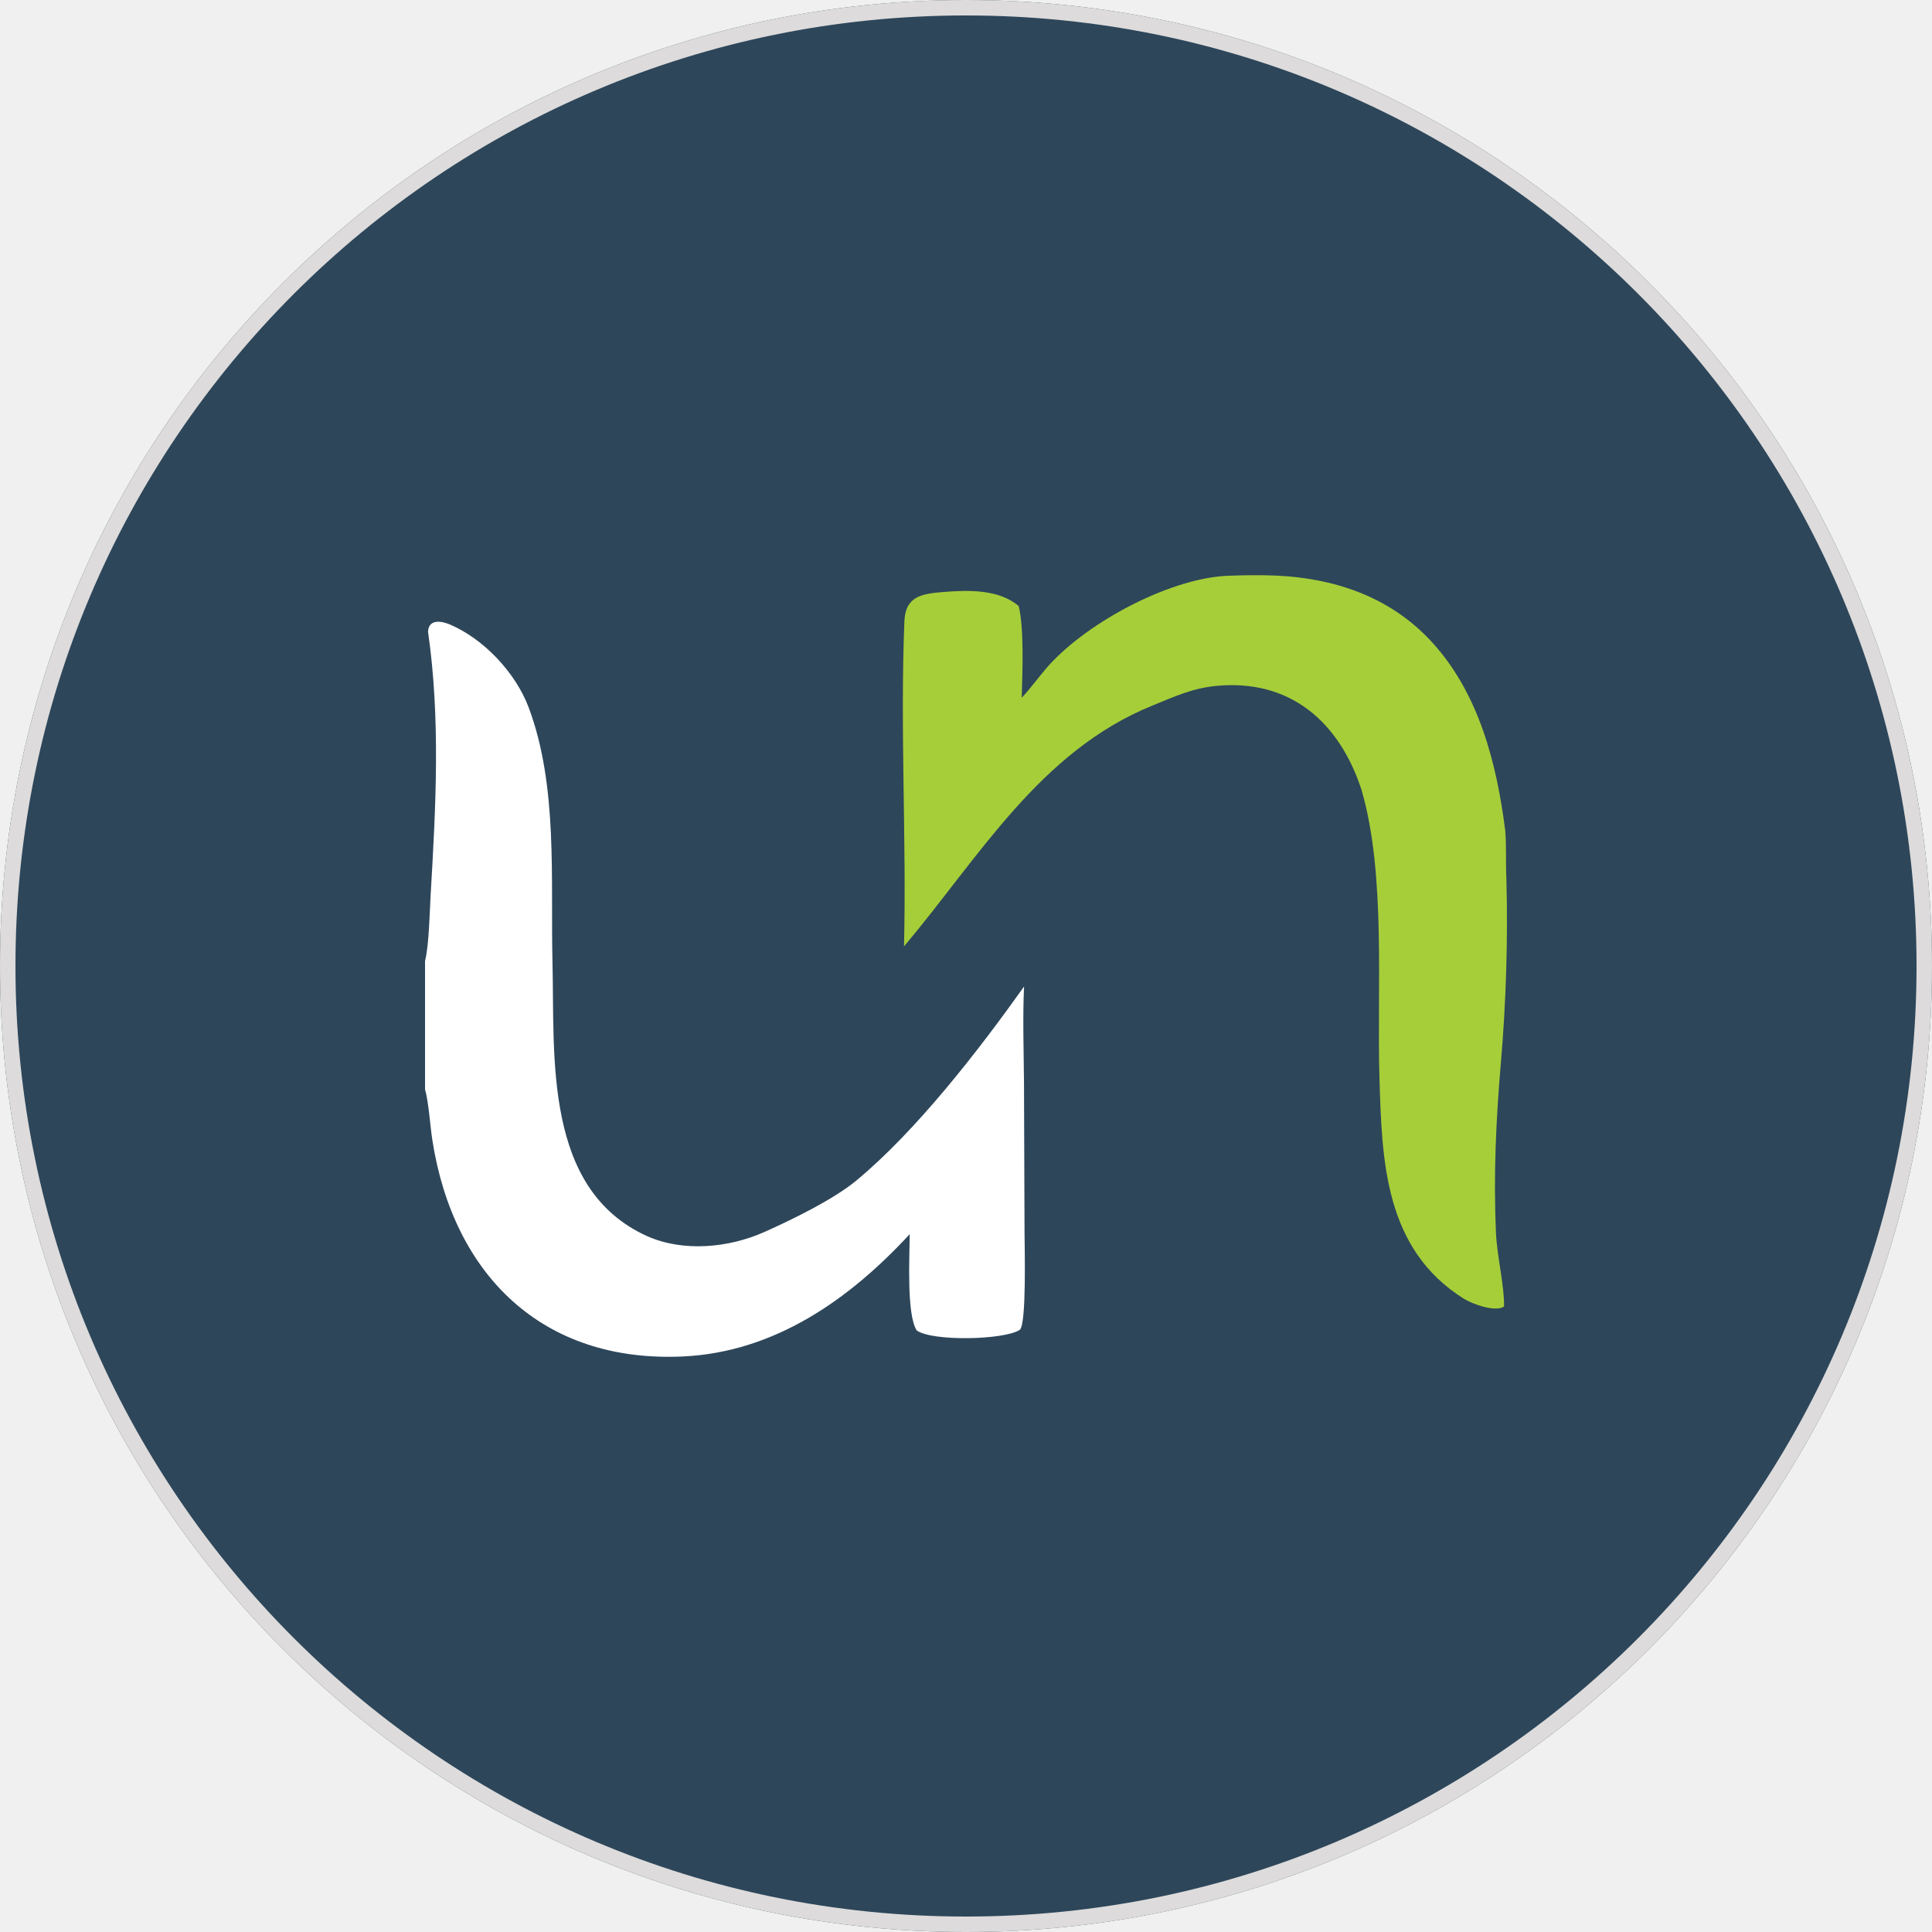
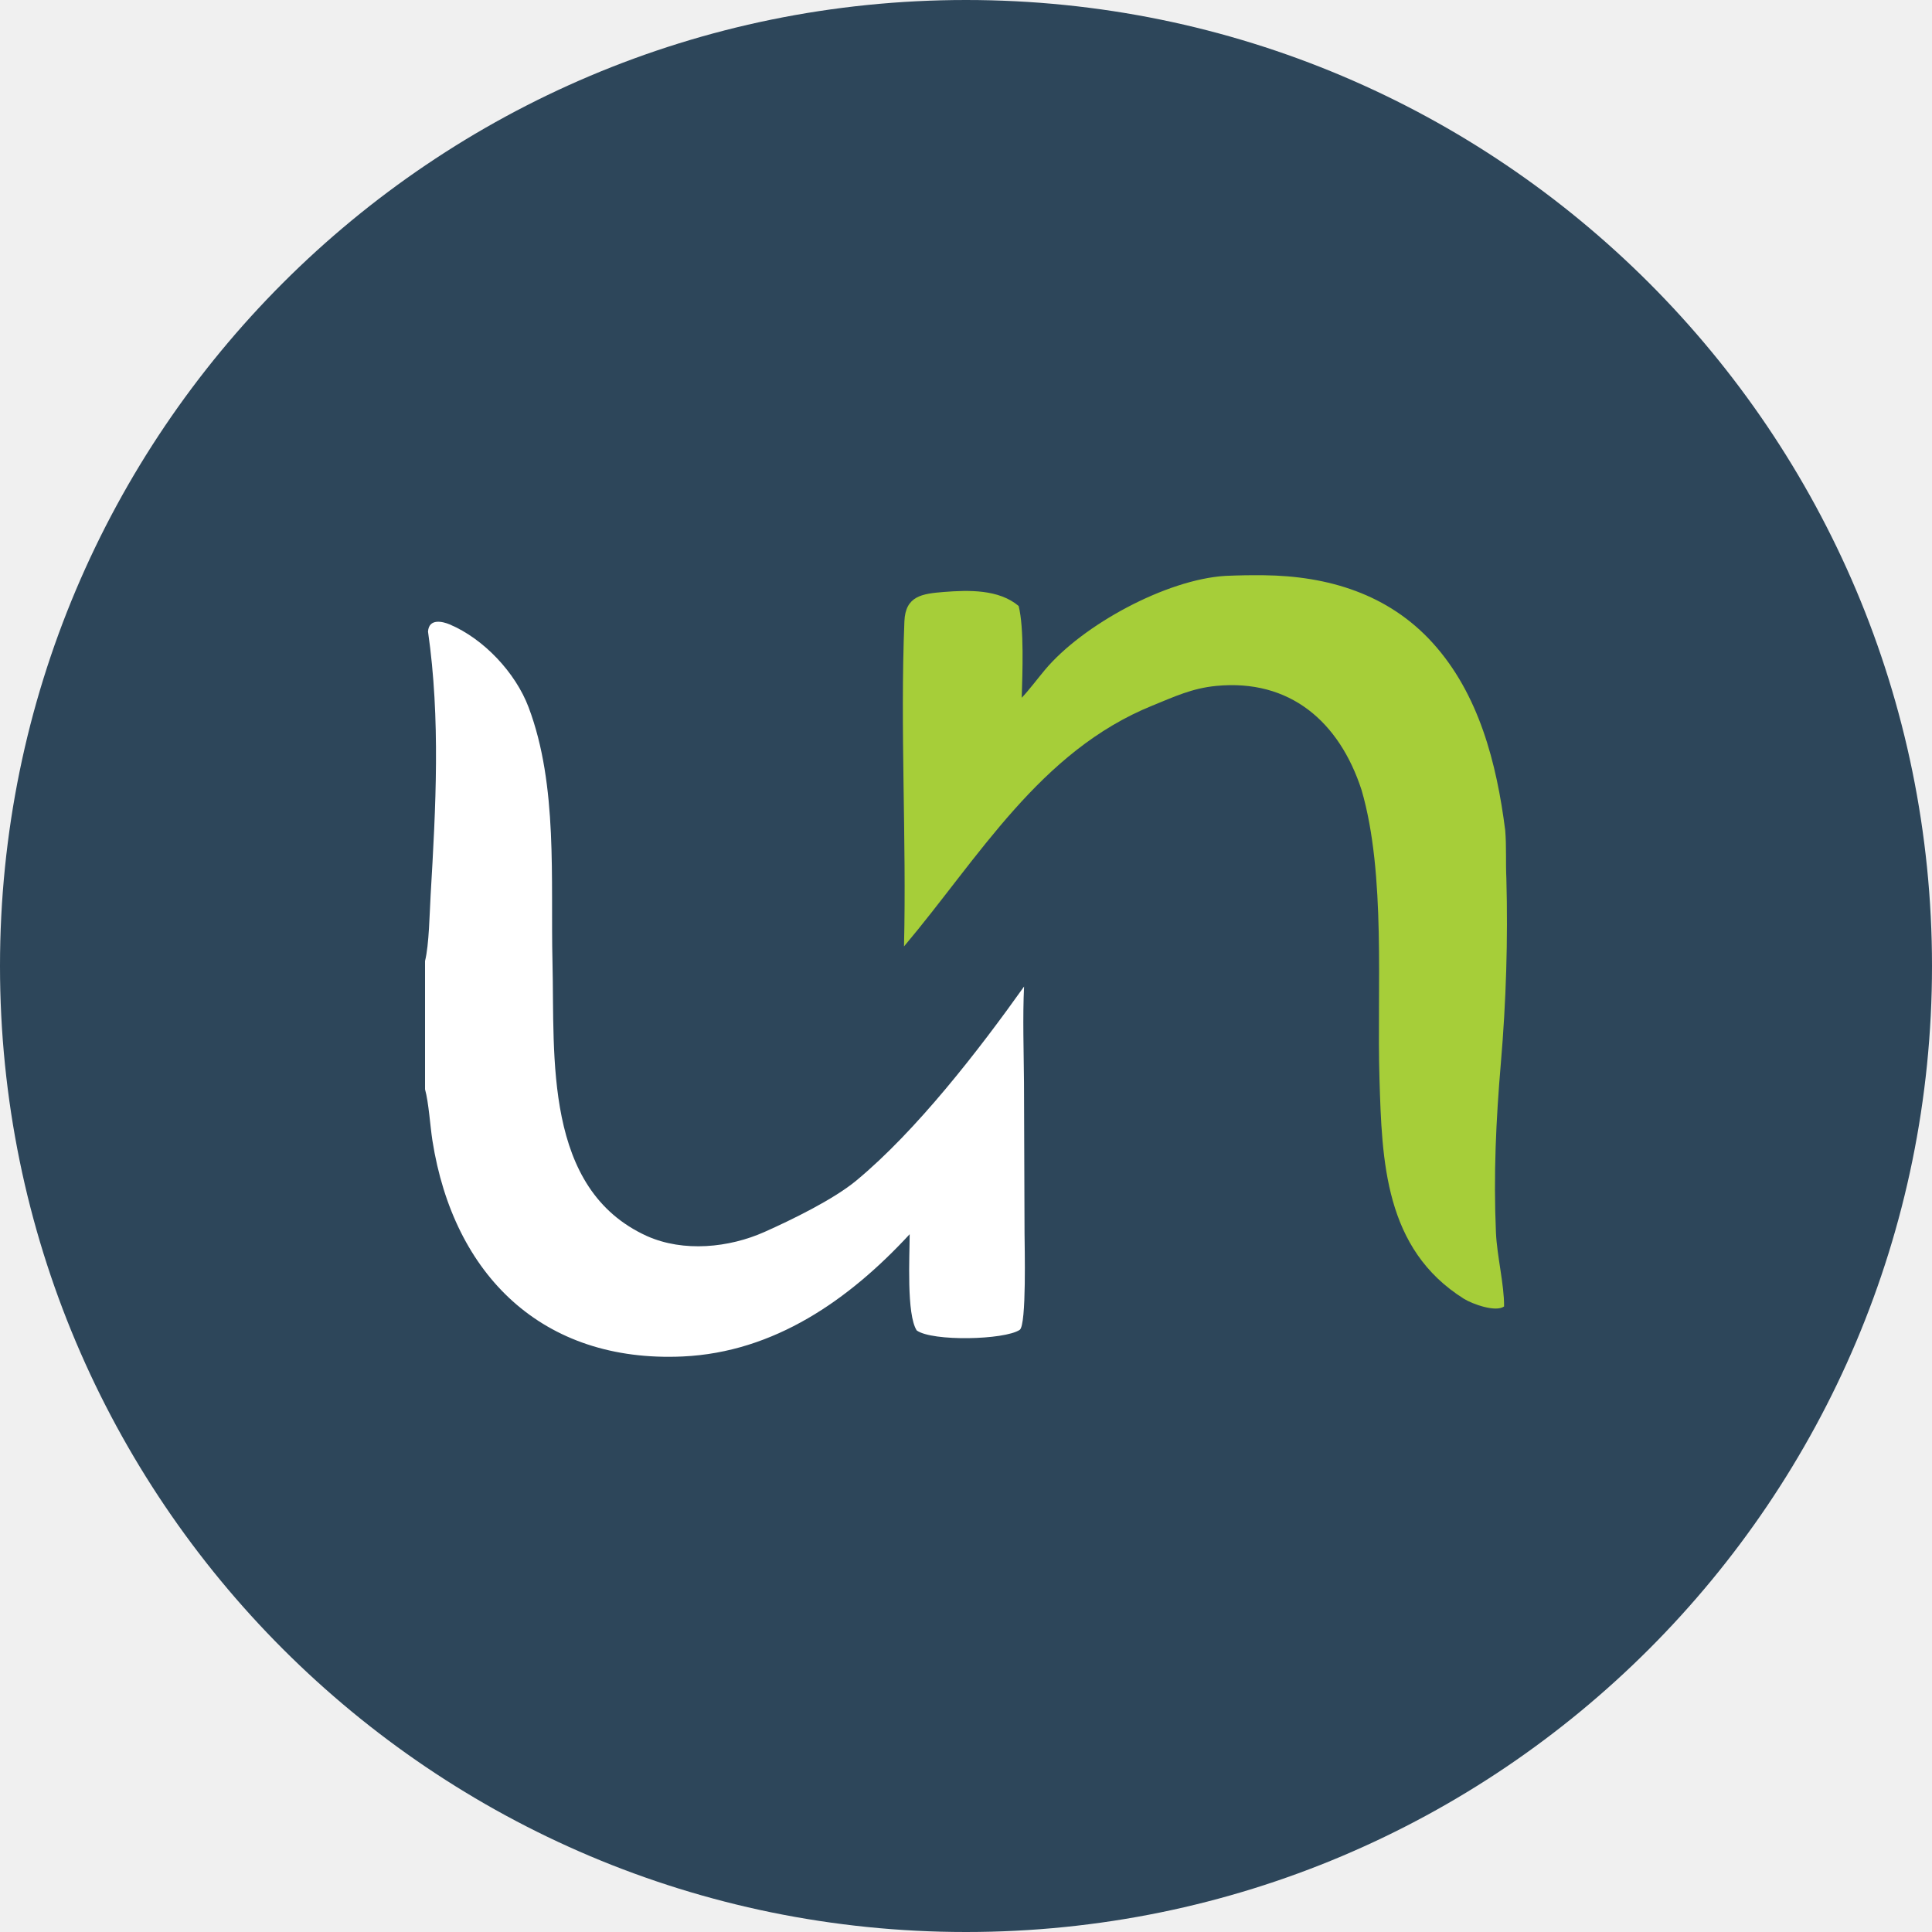
<svg xmlns="http://www.w3.org/2000/svg" width="250" height="250" viewBox="0 0 250 250" fill="none">
-   <mask id="path-1-inside-1_453_3" fill="white">
-     <path d="M0 125C0 55.964 55.964 0 125 0C194.036 0 250 55.964 250 125C250 194.036 194.036 250 125 250C55.964 250 0 194.036 0 125Z" />
-   </mask>
  <path d="M0 125C0 55.964 55.964 0 125 0C194.036 0 250 55.964 250 125C250 194.036 194.036 250 125 250C55.964 250 0 194.036 0 125Z" fill="#2D465A" />
-   <path d="M0 125M250 125M250 125M0 125M125 0M250 125M125 250M0 125M125 250V248C57.069 248 2 192.931 2 125H0H-2C-2 195.14 54.86 252 125 252V250ZM250 125H248C248 192.931 192.931 248 125 248V250V252C195.14 252 252 195.14 252 125H250ZM125 0V2C192.931 2 248 57.069 248 125H250H252C252 54.86 195.14 -2 125 -2V0ZM125 0V-2C54.86 -2 -2 54.86 -2 125H0H2C2 57.069 57.069 2 125 2V0Z" fill="#DDDBDB" mask="url(#path-1-inside-1_453_3)" />
  <path d="M158.564 74.519C160.217 74.445 161.872 74.417 163.526 74.436C171.874 74.528 179.653 76.875 185.377 83.181C191.383 89.798 193.668 98.771 194.773 107.437C194.948 109.504 194.825 111.619 194.924 113.688C195.141 121.562 194.887 129.636 194.216 137.492C193.582 144.918 193.249 152.021 193.575 159.496C193.707 162.528 194.658 166.267 194.626 169.055C193.544 169.839 190.531 168.739 189.45 168.076C179.149 161.625 178.823 150.235 178.502 139.541C178.156 128.026 179.366 113.165 176.19 102.239C173.309 93.379 166.909 87.833 157.374 88.757C154.244 89.06 151.964 90.15 149.13 91.298C134.555 97.198 126.665 110.977 116.978 122.466C117.313 108.501 116.466 94.376 117.029 80.401C117.161 77.103 119.331 76.823 122.144 76.599C125.354 76.344 129.25 76.246 131.813 78.413C132.539 81.275 132.302 87.176 132.211 90.29C133.126 89.331 134.273 87.806 135.203 86.694C140.081 80.862 150.921 74.98 158.564 74.519Z" fill="#A6CE39" />
  <path d="M55 124.352C55.528 122.234 55.589 118.109 55.723 115.829C56.392 104.454 57.015 93.052 55.386 81.735C55.492 79.972 57.292 80.422 58.183 80.797C62.588 82.657 66.706 87.033 68.398 91.518C72.23 101.674 71.232 113.804 71.492 124.557C71.788 136.785 70.315 153.857 83.705 159.941C88.459 162.068 94.349 161.456 98.931 159.411C102.469 157.832 107.861 155.205 110.801 152.769C118.605 146.303 126.651 135.897 132.514 127.655C132.322 131.567 132.474 136.13 132.505 140.122L132.575 159.577C132.576 161.102 132.857 171.479 131.948 172.084C129.97 173.399 120.631 173.604 118.623 172.158C117.289 170.1 117.705 162.597 117.711 159.708C109.851 168.214 100.179 174.98 88.357 175.527C70.185 176.364 58.695 164.993 55.957 147.602C55.666 145.751 55.481 142.679 55 140.957V124.352Z" fill="white" />
</svg>
